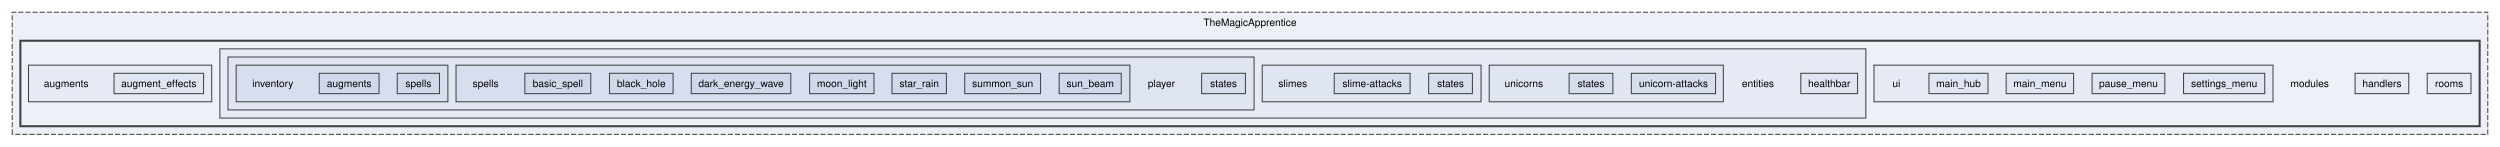
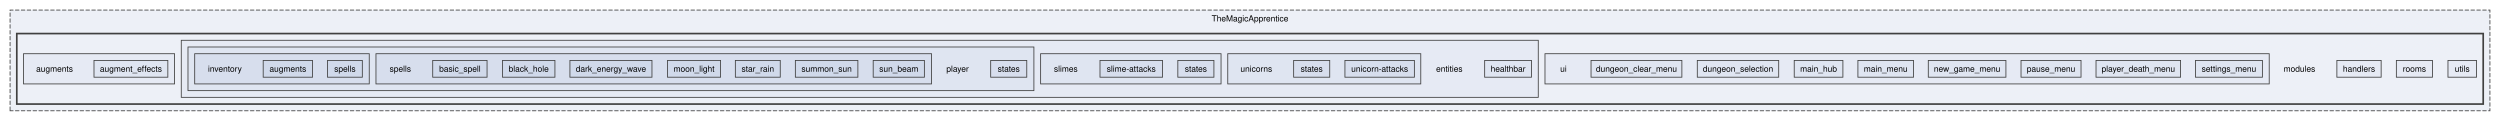
- <svg xmlns="http://www.w3.org/2000/svg" xmlns:xlink="http://www.w3.org/1999/xlink" width="2456pt" height="144pt" viewBox="0.00 0.00 2456.00 144.00">
+ <svg xmlns="http://www.w3.org/2000/svg" xmlns:xlink="http://www.w3.org/1999/xlink" width="2979pt" height="144pt" viewBox="0.00 0.00 2979.00 144.00">
  <g id="graph0" class="graph" transform="scale(1 1) rotate(0) translate(4 140)">
    <g id="clust1" class="cluster">
      <g id="a_clust1">
        <a xlink:href="dir_ce8fda2e682f6b6fae13f74503ac4873.html" target="_top" xlink:title="TheMagicApprentice">
-           <polygon fill="#edf0f7" stroke="#404040" stroke-dasharray="5,2" points="8,-8 8,-128 2440,-128 2440,-8 8,-8" />
-           <text text-anchor="middle" x="1224" y="-114.5" font-family="Helvetica,sans-Serif" font-size="10.00">TheMagicApprentice</text>
+           <polygon fill="#edf0f7" stroke="#404040" stroke-dasharray="5,2" points="8,-8 8,-128 2963,-128 2963,-8 8,-8" />
+           <text text-anchor="middle" x="1485.5" y="-114.5" font-family="Helvetica,sans-Serif" font-size="10.00">TheMagicApprentice</text>
        </a>
      </g>
    </g>
    <g id="clust2" class="cluster">
      <g id="a_clust2">
        <a xlink:href="dir_281a3971acf26abaafec632a279212ee.html" target="_top">
-           <polygon fill="#edf0f7" stroke="#404040" stroke-width="2" points="16,-16 16,-100 2432,-100 2432,-16 16,-16" />
+           <polygon fill="#edf0f7" stroke="#404040" stroke-width="2" points="16,-16 16,-100 2955,-100 2955,-16 16,-16" />
        </a>
      </g>
    </g>
    <g id="clust3" class="cluster">
      <g id="a_clust3">
        <a xlink:href="dir_b8e661f3c57ab233c228e792e4ed88eb.html" target="_top">
          <polygon fill="#e6eaf4" stroke="#404040" points="24,-40 24,-76 204,-76 204,-40 24,-40" />
        </a>
      </g>
    </g>
    <g id="clust4" class="cluster">
      <g id="a_clust4">
        <a xlink:href="dir_990ac48b00bb3ee92e7a4c1dda9513a0.html" target="_top">
          <polygon fill="#e6eaf4" stroke="#404040" points="212,-24 212,-92 1829,-92 1829,-24 212,-24" />
        </a>
      </g>
    </g>
    <g id="clust5" class="cluster">
      <g id="a_clust5">
        <a xlink:href="dir_1eb1008efe655e49678b128eaa251a23.html" target="_top">
          <polygon fill="#dfe5f1" stroke="#404040" points="220,-32 220,-84 1228,-84 1228,-32 220,-32" />
        </a>
      </g>
    </g>
    <g id="clust6" class="cluster">
      <g id="a_clust6">
        <a xlink:href="dir_2ff82af1bff91d56946a9dd1dcb74b03.html" target="_top">
          <polygon fill="#d7deed" stroke="#404040" points="228,-40 228,-76 436,-76 436,-40 228,-40" />
        </a>
      </g>
    </g>
    <g id="clust7" class="cluster">
      <g id="a_clust7">
        <a xlink:href="dir_0daf681459ec114ada4bbcabd0499c28.html" target="_top">
          <polygon fill="#d7deed" stroke="#404040" points="444,-40 444,-76 1106,-76 1106,-40 444,-40" />
        </a>
      </g>
    </g>
    <g id="clust8" class="cluster">
      <g id="a_clust8">
        <a xlink:href="dir_f9de24285a49fc94f10bddb37a744cdd.html" target="_top">
          <polygon fill="#dfe5f1" stroke="#404040" points="1236,-40 1236,-76 1451,-76 1451,-40 1236,-40" />
        </a>
      </g>
    </g>
    <g id="clust9" class="cluster">
      <g id="a_clust9">
        <a xlink:href="dir_4fb2c7f8d5e3d0fd3f9f7230609d5cc1.html" target="_top">
          <polygon fill="#dfe5f1" stroke="#404040" points="1459,-40 1459,-76 1689,-76 1689,-40 1459,-40" />
        </a>
      </g>
    </g>
    <g id="clust10" class="cluster">
      <g id="a_clust10">
        <a xlink:href="dir_d78a5f95203ed07fde1d8067b38c2eea.html" target="_top">
-           <polygon fill="#e6eaf4" stroke="#404040" points="1837,-40 1837,-76 2229,-76 2229,-40 1837,-40" />
+           <polygon fill="#e6eaf4" stroke="#404040" points="1837,-40 1837,-76 2700,-76 2700,-40 1837,-40" />
        </a>
      </g>
    </g>
    <g id="node1" class="node">
-       <text text-anchor="middle" x="2265" y="-54.5" font-family="Helvetica,sans-Serif" font-size="10.00">modules</text>
+       <text text-anchor="middle" x="2736" y="-54.5" font-family="Helvetica,sans-Serif" font-size="10.00">modules</text>
    </g>
    <g id="node2" class="node">
      <text text-anchor="middle" x="61" y="-54.5" font-family="Helvetica,sans-Serif" font-size="10.00">augments</text>
    </g>
    <g id="node3" class="node">
      <g id="a_node3">
        <a xlink:href="dir_74fedd784941cb1cf0155cd99a79d96c.html" target="_top" xlink:title="augment_effects">
          <polygon fill="#dfe5f1" stroke="#404040" points="196,-68 108,-68 108,-48 196,-48 196,-68" />
          <text text-anchor="middle" x="152" y="-54.5" font-family="Helvetica,sans-Serif" font-size="10.00">augment_effects</text>
        </a>
      </g>
    </g>
    <g id="node4" class="node">
      <text text-anchor="middle" x="1723" y="-54.5" font-family="Helvetica,sans-Serif" font-size="10.00">entities</text>
    </g>
    <g id="node5" class="node">
      <g id="a_node5">
        <a xlink:href="dir_156164473666fa9dd456178ffedb568c.html" target="_top" xlink:title="healthbar">
          <polygon fill="#dfe5f1" stroke="#404040" points="1820.88,-68 1765.12,-68 1765.12,-48 1820.88,-48 1820.88,-68" />
          <text text-anchor="middle" x="1793" y="-54.5" font-family="Helvetica,sans-Serif" font-size="10.00">healthbar</text>
        </a>
      </g>
    </g>
    <g id="node6" class="node">
      <text text-anchor="middle" x="1137" y="-54.5" font-family="Helvetica,sans-Serif" font-size="10.00">player</text>
    </g>
    <g id="node7" class="node">
      <text text-anchor="middle" x="264" y="-54.5" font-family="Helvetica,sans-Serif" font-size="10.00">inventory</text>
    </g>
    <g id="node8" class="node">
      <g id="a_node8">
        <a xlink:href="dir_c55a352f579b0a526b42016380cabf36.html" target="_top" xlink:title="augments">
          <polygon fill="#d0d9ea" stroke="#404040" points="368.38,-68 309.62,-68 309.62,-48 368.38,-48 368.38,-68" />
          <text text-anchor="middle" x="339" y="-54.5" font-family="Helvetica,sans-Serif" font-size="10.00">augments</text>
        </a>
      </g>
    </g>
    <g id="node9" class="node">
      <g id="a_node9">
        <a xlink:href="dir_d9cb6bb8e85d238c8ec64a3b06dd5973.html" target="_top" xlink:title="spells">
          <polygon fill="#d0d9ea" stroke="#404040" points="427.75,-68 386.25,-68 386.25,-48 427.75,-48 427.75,-68" />
          <text text-anchor="middle" x="407" y="-54.5" font-family="Helvetica,sans-Serif" font-size="10.00">spells</text>
        </a>
      </g>
    </g>
    <g id="node10" class="node">
      <text text-anchor="middle" x="473" y="-54.5" font-family="Helvetica,sans-Serif" font-size="10.00">spells</text>
    </g>
    <g id="node11" class="node">
      <g id="a_node11">
        <a xlink:href="dir_dcb226ae9805ff0c413e8f742896cdbb.html" target="_top" xlink:title="basic_spell">
          <polygon fill="#d0d9ea" stroke="#404040" points="576.38,-68 511.62,-68 511.62,-48 576.38,-48 576.38,-68" />
          <text text-anchor="middle" x="544" y="-54.5" font-family="Helvetica,sans-Serif" font-size="10.00">basic_spell</text>
        </a>
      </g>
    </g>
    <g id="node12" class="node">
      <g id="a_node12">
        <a xlink:href="dir_e365faeaf9537f4fe937f9f3b025f768.html" target="_top" xlink:title="black_hole">
          <polygon fill="#d0d9ea" stroke="#404040" points="657.25,-68 594.75,-68 594.75,-48 657.25,-48 657.25,-68" />
          <text text-anchor="middle" x="626" y="-54.5" font-family="Helvetica,sans-Serif" font-size="10.00">black_hole</text>
        </a>
      </g>
    </g>
    <g id="node13" class="node">
      <g id="a_node13">
        <a xlink:href="dir_3a73279c96d703690e2452a3ed2d022e.html" target="_top" xlink:title="dark_energy_wave">
          <polygon fill="#d0d9ea" stroke="#404040" points="772.88,-68 675.12,-68 675.12,-48 772.88,-48 772.88,-68" />
          <text text-anchor="middle" x="724" y="-54.5" font-family="Helvetica,sans-Serif" font-size="10.00">dark_energy_wave</text>
        </a>
      </g>
    </g>
    <g id="node14" class="node">
      <g id="a_node14">
        <a xlink:href="dir_0fa159ff7026e1158a5381036bdc7e26.html" target="_top" xlink:title="moon_light">
          <polygon fill="#d0d9ea" stroke="#404040" points="854.62,-68 791.38,-68 791.38,-48 854.62,-48 854.62,-68" />
          <text text-anchor="middle" x="823" y="-54.5" font-family="Helvetica,sans-Serif" font-size="10.00">moon_light</text>
        </a>
      </g>
    </g>
    <g id="node15" class="node">
      <g id="a_node15">
        <a xlink:href="dir_a953210f17038a53b414eab9d1a83c66.html" target="_top" xlink:title="star_rain">
          <polygon fill="#d0d9ea" stroke="#404040" points="925.75,-68 872.25,-68 872.25,-48 925.75,-48 925.75,-68" />
          <text text-anchor="middle" x="899" y="-54.5" font-family="Helvetica,sans-Serif" font-size="10.00">star_rain</text>
        </a>
      </g>
    </g>
    <g id="node16" class="node">
      <g id="a_node16">
        <a xlink:href="dir_fe0ac6033bc2a6b5976edb9a50467bd2.html" target="_top" xlink:title="summon_sun">
          <polygon fill="#d0d9ea" stroke="#404040" points="1018.25,-68 943.75,-68 943.75,-48 1018.25,-48 1018.25,-68" />
          <text text-anchor="middle" x="981" y="-54.5" font-family="Helvetica,sans-Serif" font-size="10.00">summon_sun</text>
        </a>
      </g>
    </g>
    <g id="node17" class="node">
      <g id="a_node17">
        <a xlink:href="dir_a73b886afa8d653c9034f4dd7d83e4ab.html" target="_top" xlink:title="sun_beam">
          <polygon fill="#d0d9ea" stroke="#404040" points="1097.5,-68 1036.5,-68 1036.5,-48 1097.5,-48 1097.5,-68" />
          <text text-anchor="middle" x="1067" y="-54.5" font-family="Helvetica,sans-Serif" font-size="10.00">sun_beam</text>
        </a>
      </g>
    </g>
    <g id="node18" class="node">
      <g id="a_node18">
        <a xlink:href="dir_eda82a2787e8bddbc4b24bd987f8617c.html" target="_top" xlink:title="states">
          <polygon fill="#d7deed" stroke="#404040" points="1219.5,-68 1176.5,-68 1176.5,-48 1219.5,-48 1219.5,-68" />
          <text text-anchor="middle" x="1198" y="-54.5" font-family="Helvetica,sans-Serif" font-size="10.00">states</text>
        </a>
      </g>
    </g>
    <g id="node19" class="node">
      <text text-anchor="middle" x="1266" y="-54.5" font-family="Helvetica,sans-Serif" font-size="10.00">slimes</text>
    </g>
    <g id="node20" class="node">
      <g id="a_node20">
        <a xlink:href="dir_0495c8aea2979c5f036682e5f99384c4.html" target="_top" xlink:title="slime-attacks">
          <polygon fill="#d7deed" stroke="#404040" points="1381.25,-68 1306.75,-68 1306.75,-48 1381.25,-48 1381.25,-68" />
          <text text-anchor="middle" x="1344" y="-54.5" font-family="Helvetica,sans-Serif" font-size="10.00">slime-attacks</text>
        </a>
      </g>
    </g>
    <g id="node21" class="node">
      <g id="a_node21">
        <a xlink:href="dir_3bd5a531ff674e58b3c361af2e2db976.html" target="_top" xlink:title="states">
          <polygon fill="#d7deed" stroke="#404040" points="1442.5,-68 1399.5,-68 1399.5,-48 1442.5,-48 1442.5,-68" />
          <text text-anchor="middle" x="1421" y="-54.5" font-family="Helvetica,sans-Serif" font-size="10.00">states</text>
        </a>
      </g>
    </g>
    <g id="node22" class="node">
      <text text-anchor="middle" x="1493" y="-54.5" font-family="Helvetica,sans-Serif" font-size="10.00">unicorns</text>
    </g>
    <g id="node23" class="node">
      <g id="a_node23">
        <a xlink:href="dir_bc3a9b89ce613ef864712371e4e9977f.html" target="_top" xlink:title="states">
          <polygon fill="#d7deed" stroke="#404040" points="1580.5,-68 1537.5,-68 1537.5,-48 1580.5,-48 1580.5,-68" />
          <text text-anchor="middle" x="1559" y="-54.5" font-family="Helvetica,sans-Serif" font-size="10.00">states</text>
        </a>
      </g>
    </g>
    <g id="node24" class="node">
      <g id="a_node24">
        <a xlink:href="dir_a99733535fab39a9c55ce96351976b69.html" target="_top" xlink:title="unicorn-attacks">
          <polygon fill="#d7deed" stroke="#404040" points="1681.38,-68 1598.62,-68 1598.62,-48 1681.38,-48 1681.38,-68" />
          <text text-anchor="middle" x="1640" y="-54.5" font-family="Helvetica,sans-Serif" font-size="10.00">unicorn-attacks</text>
        </a>
      </g>
    </g>
    <g id="node25" class="node">
      <g id="a_node25">
        <a xlink:href="dir_78c375dd3201c7692b3aa2523b5618c0.html" target="_top" xlink:title="handlers">
-           <polygon fill="#e6eaf4" stroke="#404040" points="2362.38,-68 2309.62,-68 2309.62,-48 2362.38,-48 2362.38,-68" />
-           <text text-anchor="middle" x="2336" y="-54.5" font-family="Helvetica,sans-Serif" font-size="10.00">handlers</text>
+           <polygon fill="#e6eaf4" stroke="#404040" points="2833.38,-68 2780.62,-68 2780.62,-48 2833.38,-48 2833.38,-68" />
+           <text text-anchor="middle" x="2807" y="-54.5" font-family="Helvetica,sans-Serif" font-size="10.00">handlers</text>
        </a>
      </g>
    </g>
    <g id="node26" class="node">
      <g id="a_node26">
        <a xlink:href="dir_d3c3fa92f43ac0a1cf1ba8523955c28d.html" target="_top" xlink:title="rooms">
-           <polygon fill="#e6eaf4" stroke="#404040" points="2423.5,-68 2380.5,-68 2380.5,-48 2423.5,-48 2423.5,-68" />
-           <text text-anchor="middle" x="2402" y="-54.5" font-family="Helvetica,sans-Serif" font-size="10.00">rooms</text>
+           <polygon fill="#e6eaf4" stroke="#404040" points="2894.5,-68 2851.5,-68 2851.5,-48 2894.5,-48 2894.5,-68" />
+           <text text-anchor="middle" x="2873" y="-54.5" font-family="Helvetica,sans-Serif" font-size="10.00">rooms</text>
        </a>
      </g>
    </g>
    <g id="node27" class="node">
      <text text-anchor="middle" x="1859" y="-54.5" font-family="Helvetica,sans-Serif" font-size="10.00">ui</text>
    </g>
    <g id="node28" class="node">
      <g id="a_node28">
-         <a xlink:href="dir_64d36a440f359ce47de67d9a3b19dbdf.html" target="_top" xlink:title="main_hub">
-           <polygon fill="#dfe5f1" stroke="#404040" points="1949,-68 1891,-68 1891,-48 1949,-48 1949,-68" />
-           <text text-anchor="middle" x="1920" y="-54.5" font-family="Helvetica,sans-Serif" font-size="10.00">main_hub</text>
+         <a xlink:href="dir_61b3eeccd522ba35b91b22523e49be57.html" target="_top" xlink:title="dungeon_clear_menu">
+           <polygon fill="#dfe5f1" stroke="#404040" points="2000.12,-68 1891.88,-68 1891.88,-48 2000.12,-48 2000.12,-68" />
+           <text text-anchor="middle" x="1946" y="-54.5" font-family="Helvetica,sans-Serif" font-size="10.00">dungeon_clear_menu</text>
        </a>
      </g>
    </g>
    <g id="node29" class="node">
      <g id="a_node29">
-         <a xlink:href="dir_224c46c823ed12776acca442898b2af7.html" target="_top" xlink:title="main_menu">
-           <polygon fill="#dfe5f1" stroke="#404040" points="2033.12,-68 1966.88,-68 1966.88,-48 2033.12,-48 2033.12,-68" />
-           <text text-anchor="middle" x="2000" y="-54.5" font-family="Helvetica,sans-Serif" font-size="10.00">main_menu</text>
+         <a xlink:href="dir_0f2a1187c5bd052814d63e3cb13a5574.html" target="_top" xlink:title="dungeon_selection">
+           <polygon fill="#dfe5f1" stroke="#404040" points="2115.5,-68 2018.5,-68 2018.5,-48 2115.5,-48 2115.5,-68" />
+           <text text-anchor="middle" x="2067" y="-54.5" font-family="Helvetica,sans-Serif" font-size="10.00">dungeon_selection</text>
        </a>
      </g>
    </g>
    <g id="node30" class="node">
      <g id="a_node30">
-         <a xlink:href="dir_8f5ed07e4ddeafaaf8a5bb9bb68234d9.html" target="_top" xlink:title="pause_menu">
-           <polygon fill="#dfe5f1" stroke="#404040" points="2122.75,-68 2051.25,-68 2051.25,-48 2122.75,-48 2122.75,-68" />
-           <text text-anchor="middle" x="2087" y="-54.5" font-family="Helvetica,sans-Serif" font-size="10.00">pause_menu</text>
+         <a xlink:href="dir_64d36a440f359ce47de67d9a3b19dbdf.html" target="_top" xlink:title="main_hub">
+           <polygon fill="#dfe5f1" stroke="#404040" points="2192,-68 2134,-68 2134,-48 2192,-48 2192,-68" />
+           <text text-anchor="middle" x="2163" y="-54.5" font-family="Helvetica,sans-Serif" font-size="10.00">main_hub</text>
        </a>
      </g>
    </g>
    <g id="node31" class="node">
      <g id="a_node31">
+         <a xlink:href="dir_224c46c823ed12776acca442898b2af7.html" target="_top" xlink:title="main_menu">
+           <polygon fill="#dfe5f1" stroke="#404040" points="2276.12,-68 2209.88,-68 2209.88,-48 2276.12,-48 2276.12,-68" />
+           <text text-anchor="middle" x="2243" y="-54.5" font-family="Helvetica,sans-Serif" font-size="10.00">main_menu</text>
+         </a>
+       </g>
+     </g>
+     <g id="node32" class="node">
+       <g id="a_node32">
+         <a xlink:href="dir_8942a8270a746728fc5a118e13209620.html" target="_top" xlink:title="new_game_menu">
+           <polygon fill="#dfe5f1" stroke="#404040" points="2386.25,-68 2293.75,-68 2293.75,-48 2386.25,-48 2386.25,-68" />
+           <text text-anchor="middle" x="2340" y="-54.5" font-family="Helvetica,sans-Serif" font-size="10.00">new_game_menu</text>
+         </a>
+       </g>
+     </g>
+     <g id="node33" class="node">
+       <g id="a_node33">
+         <a xlink:href="dir_8f5ed07e4ddeafaaf8a5bb9bb68234d9.html" target="_top" xlink:title="pause_menu">
+           <polygon fill="#dfe5f1" stroke="#404040" points="2475.75,-68 2404.25,-68 2404.25,-48 2475.75,-48 2475.75,-68" />
+           <text text-anchor="middle" x="2440" y="-54.5" font-family="Helvetica,sans-Serif" font-size="10.00">pause_menu</text>
+         </a>
+       </g>
+     </g>
+     <g id="node34" class="node">
+       <g id="a_node34">
+         <a xlink:href="dir_ca06c7c85d5855f5c574937b6e122329.html" target="_top" xlink:title="player_death_menu">
+           <polygon fill="#dfe5f1" stroke="#404040" points="2594.38,-68 2493.62,-68 2493.62,-48 2594.38,-48 2594.38,-68" />
+           <text text-anchor="middle" x="2544" y="-54.5" font-family="Helvetica,sans-Serif" font-size="10.00">player_death_menu</text>
+         </a>
+       </g>
+     </g>
+     <g id="node35" class="node">
+       <g id="a_node35">
        <a xlink:href="dir_ed38a89b33108fadab1ee4ea55ed80cd.html" target="_top" xlink:title="settings_menu">
-           <polygon fill="#dfe5f1" stroke="#404040" points="2220.88,-68 2141.12,-68 2141.12,-48 2220.88,-48 2220.88,-68" />
-           <text text-anchor="middle" x="2181" y="-54.5" font-family="Helvetica,sans-Serif" font-size="10.00">settings_menu</text>
+           <polygon fill="#dfe5f1" stroke="#404040" points="2691.88,-68 2612.12,-68 2612.12,-48 2691.88,-48 2691.88,-68" />
+           <text text-anchor="middle" x="2652" y="-54.5" font-family="Helvetica,sans-Serif" font-size="10.00">settings_menu</text>
+         </a>
+       </g>
+     </g>
+     <g id="node36" class="node">
+       <g id="a_node36">
+         <a xlink:href="dir_cf6cc1e909dda9734782397327a0d249.html" target="_top" xlink:title="utils">
+           <polygon fill="#e6eaf4" stroke="#404040" points="2947,-68 2913,-68 2913,-48 2947,-48 2947,-68" />
+           <text text-anchor="middle" x="2930" y="-54.5" font-family="Helvetica,sans-Serif" font-size="10.00">utils</text>
        </a>
      </g>
    </g>
  </g>
</svg>
